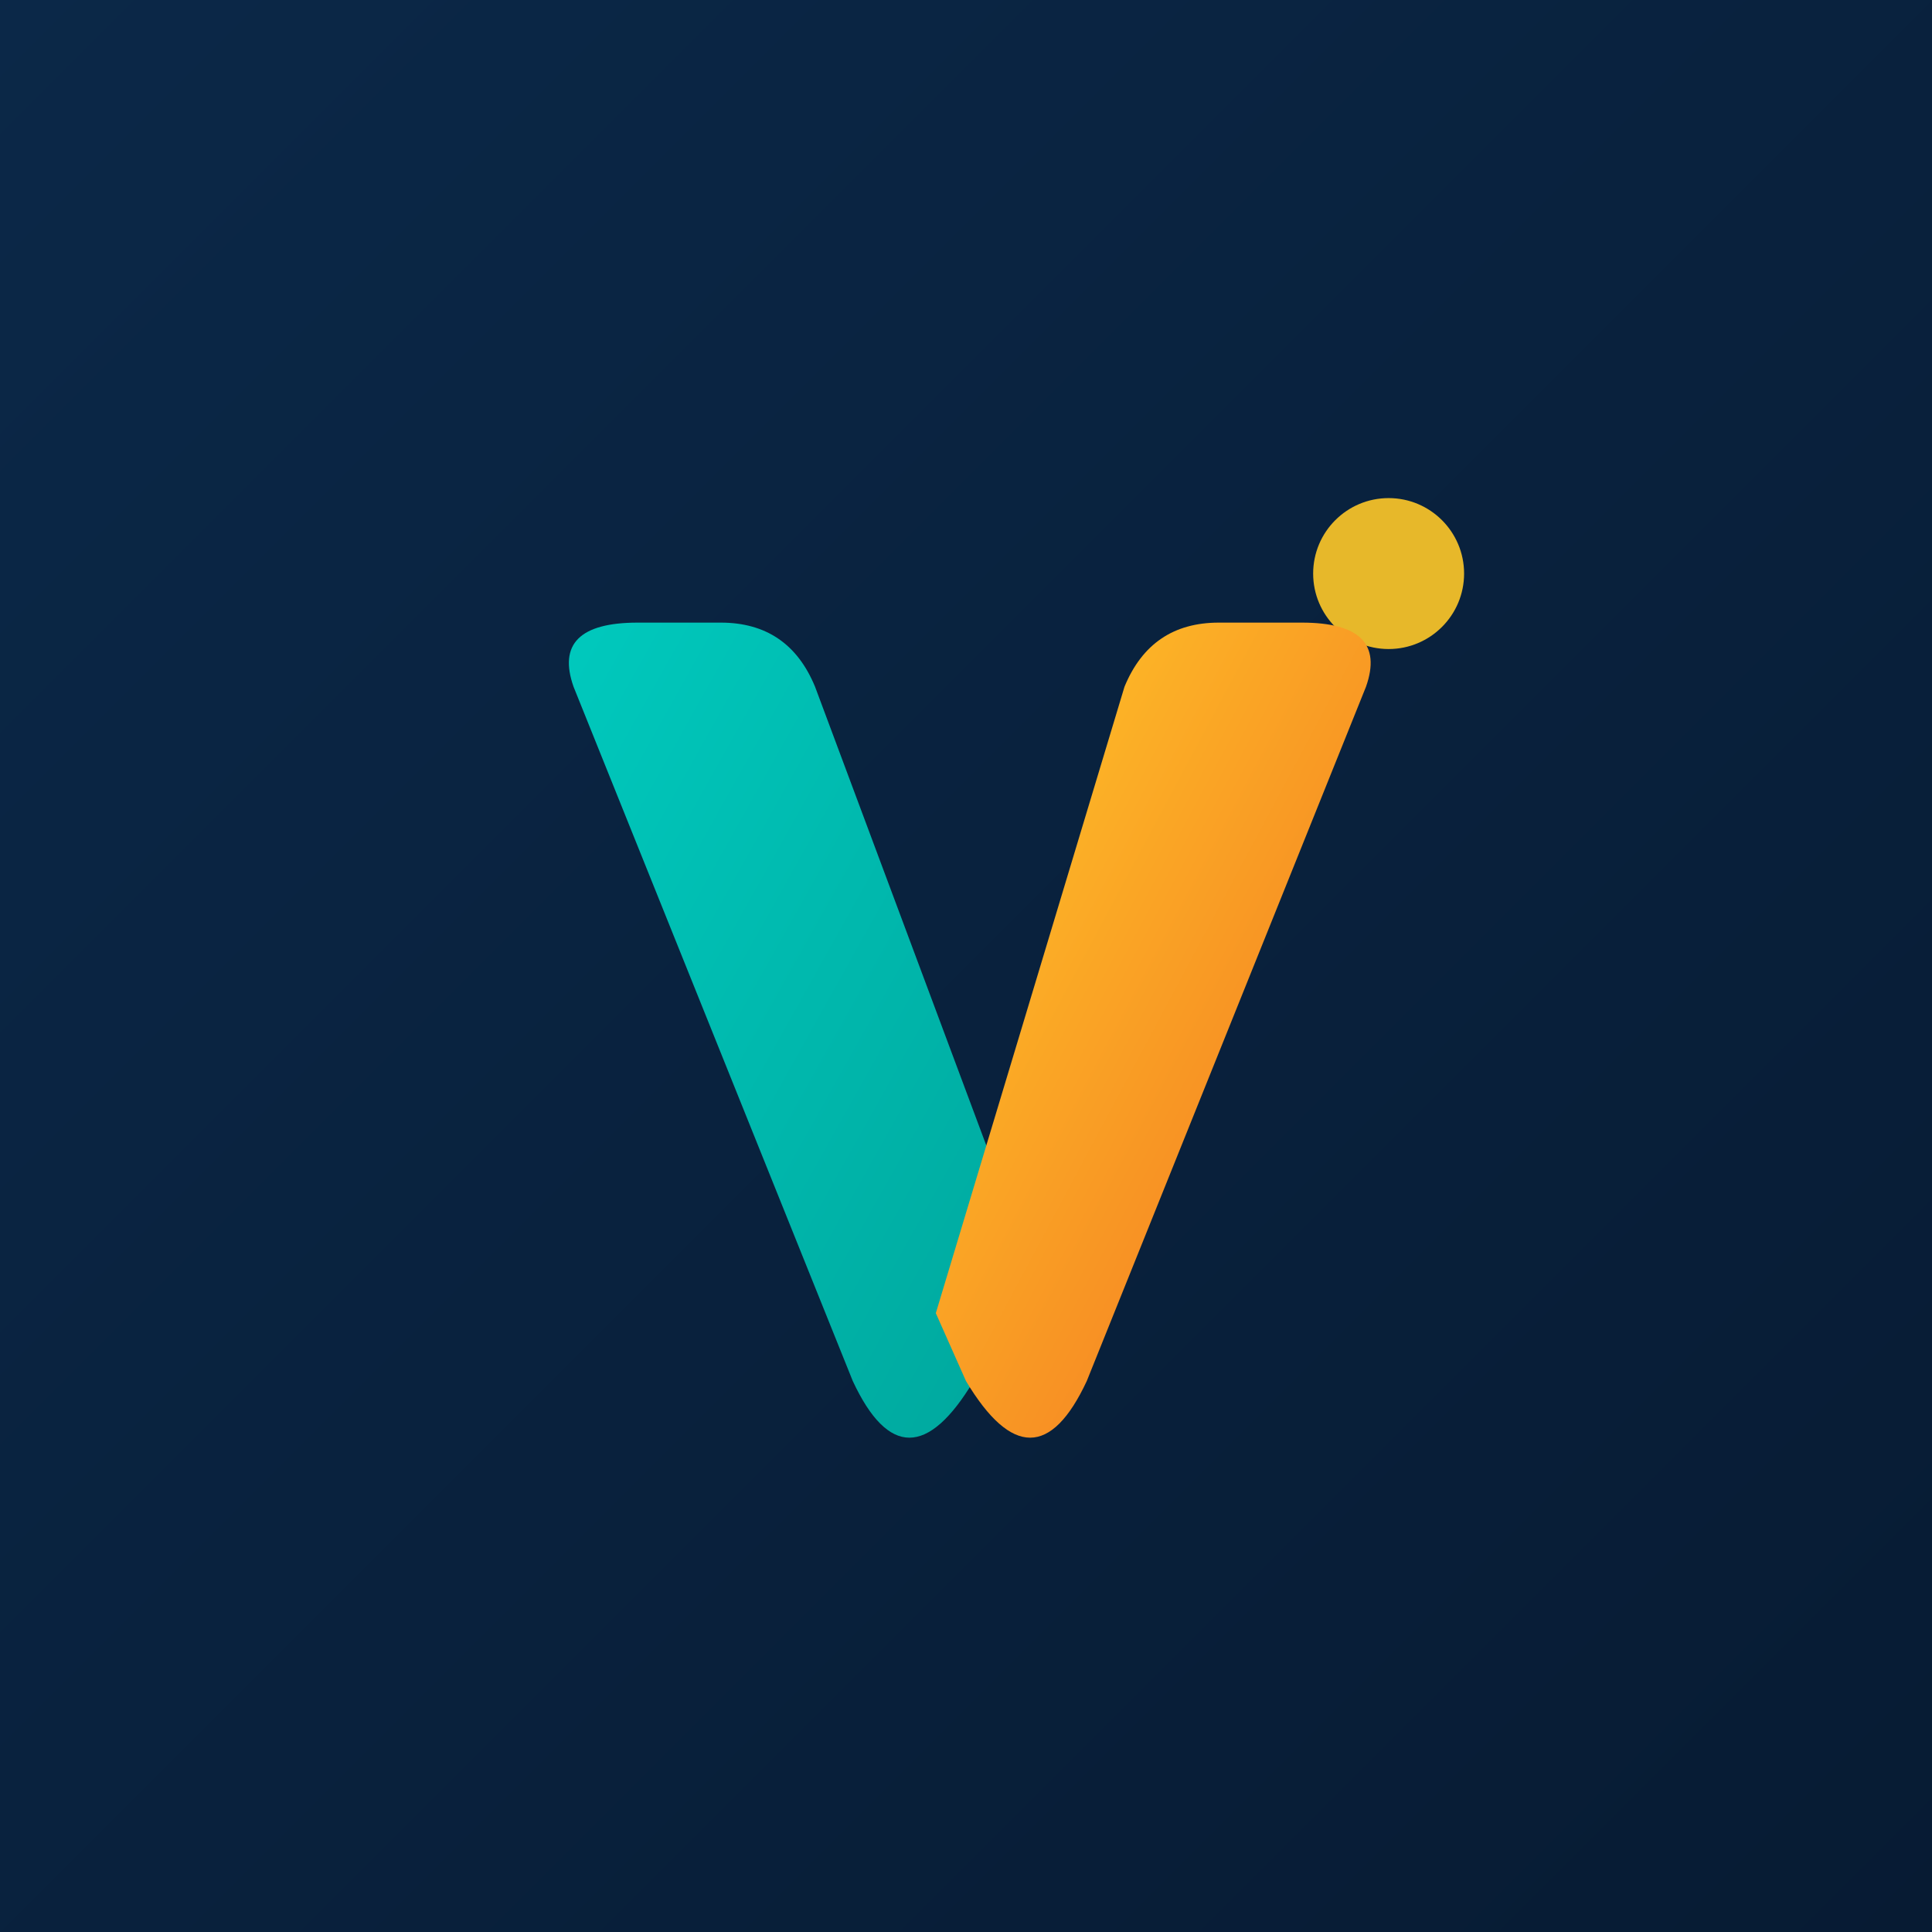
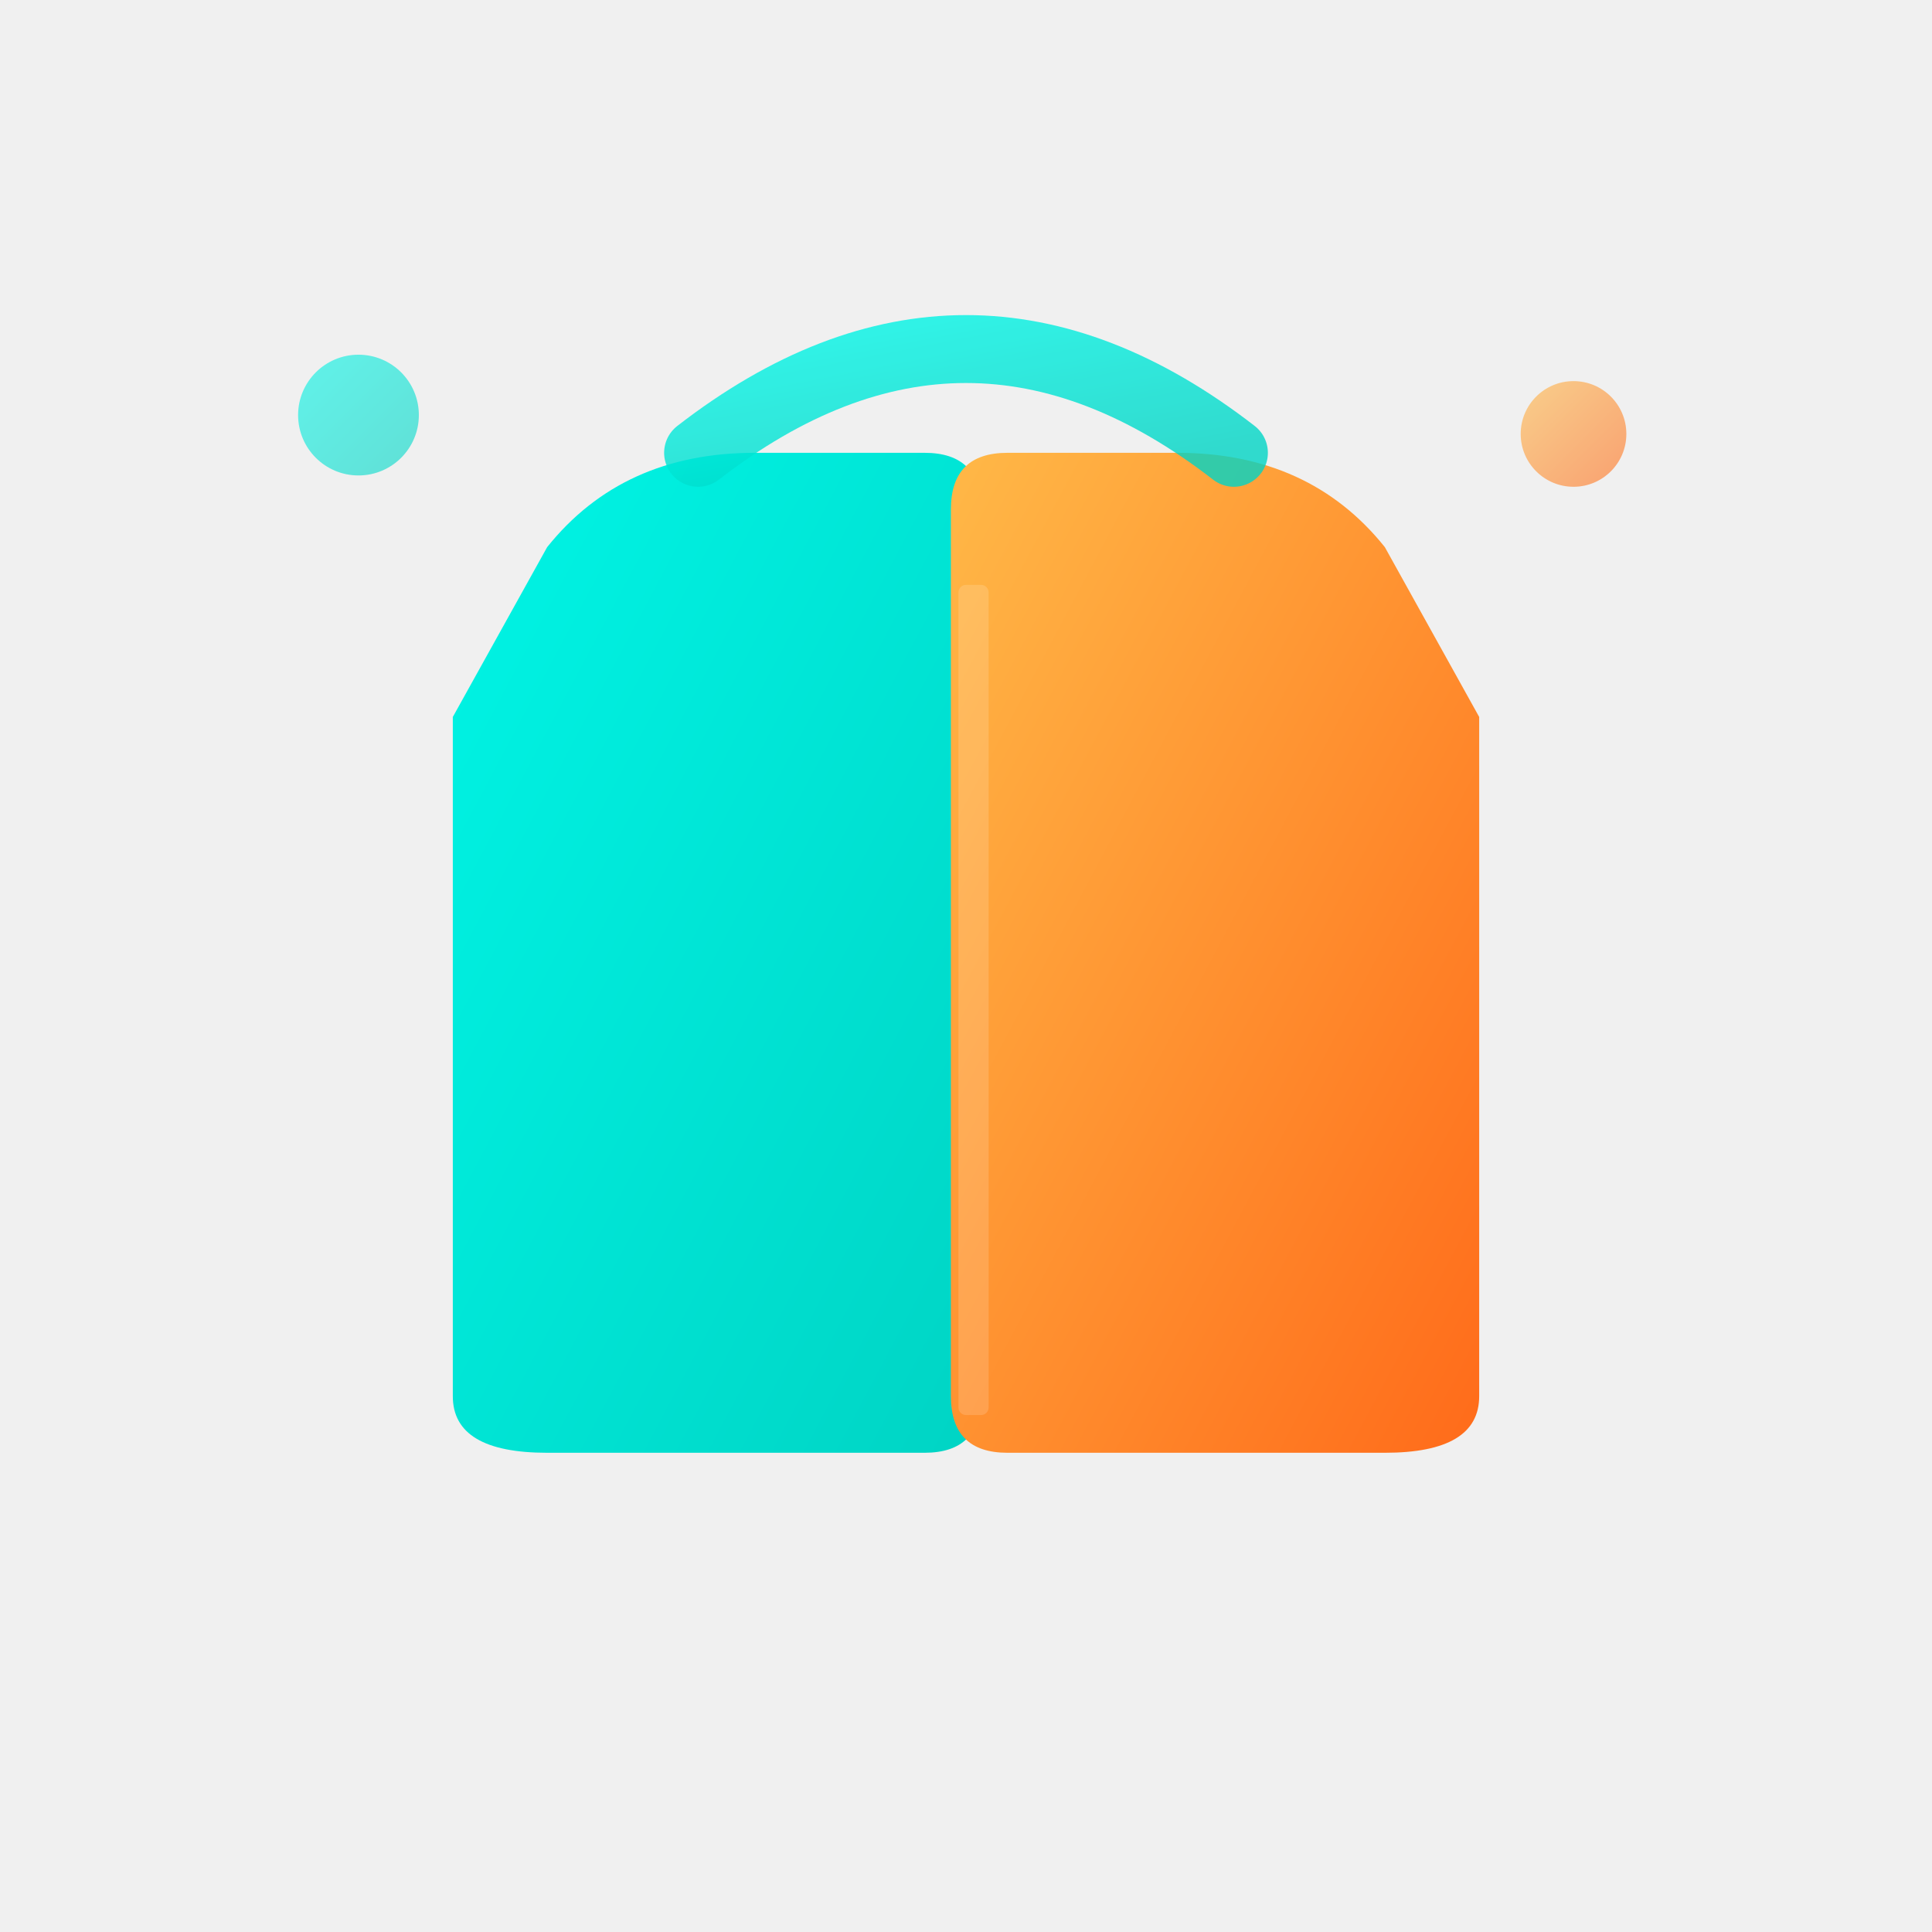
<svg xmlns="http://www.w3.org/2000/svg" viewBox="0 0 512 512">
  <defs>
-     <linearGradient id="bg" x1="0" y1="0" x2="1" y2="1">
-       <stop offset="0" stop-color="#0B2848" />
-       <stop offset="1" stop-color="#071B33" />
+     <linearGradient id="tealM" x1="0" y1="0" x2="1" y2="1">
+       <stop offset="0" stop-color="#00F5E6" />
+       <stop offset="1" stop-color="#00D4C4" />
    </linearGradient>
-     <linearGradient id="v1" x1="0" y1="0" x2="1" y2="1">
-       <stop offset="0" stop-color="#00C9BD" />
-       <stop offset="1" stop-color="#00A79D" />
-     </linearGradient>
-     <linearGradient id="v2" x1="0" y1="0" x2="1" y2="1">
-       <stop offset="0" stop-color="#FFC928" />
-       <stop offset="1" stop-color="#F37021" />
+     <linearGradient id="orangeM" x1="0" y1="0" x2="1" y2="1">
+       <stop offset="0" stop-color="#FFB847" />
+       <stop offset="1" stop-color="#FF6B1A" />
    </linearGradient>
  </defs>
-   <rect width="512" height="512" fill="url(#bg)" />
-   <circle cx="368" cy="152" r="20" fill="#FFC928" opacity="0.9" />
-   <path d="M152 182 L226 366 Q240 396 258 366 L272 332 L216 182 Q209 165 191 165 L169 165 Q146 165 152 182 Z" fill="url(#v1)" />
-   <path d="M362 182 L288 366 Q274 396 256 366 L248 348 L298 182 Q305 165 323 165 L345 165 Q368 165 362 182 Z" fill="url(#v2)" />
+   <path d="M 120 190             L 145 145             Q 165 120 200 120             L 245 120             Q 260 120 260 135             L 260 370             Q 260 385 245 385             L 145 385             Q 120 385 120 370 Z" fill="url(#tealM)" />
+   <path d="M 392 190             L 367 145             Q 347 120 312 120             L 267 120             Q 252 120 252 135             L 252 370             Q 252 385 267 385             L 367 385             Q 392 385 392 370 Z" fill="url(#orangeM)" />
+   <rect x="254" y="155" width="8" height="220" fill="#ffffff" opacity="0.15" rx="2" />
+   <path d="M 185 120 Q 256 65 327 120" stroke="url(#tealM)" stroke-width="18" fill="none" stroke-linecap="round" opacity="0.8" />
+   <circle cx="95" cy="110" r="16" fill="url(#tealM)" opacity="0.6" />
+   <circle cx="417" cy="115" r="14" fill="url(#orangeM)" opacity="0.6" />
</svg>
